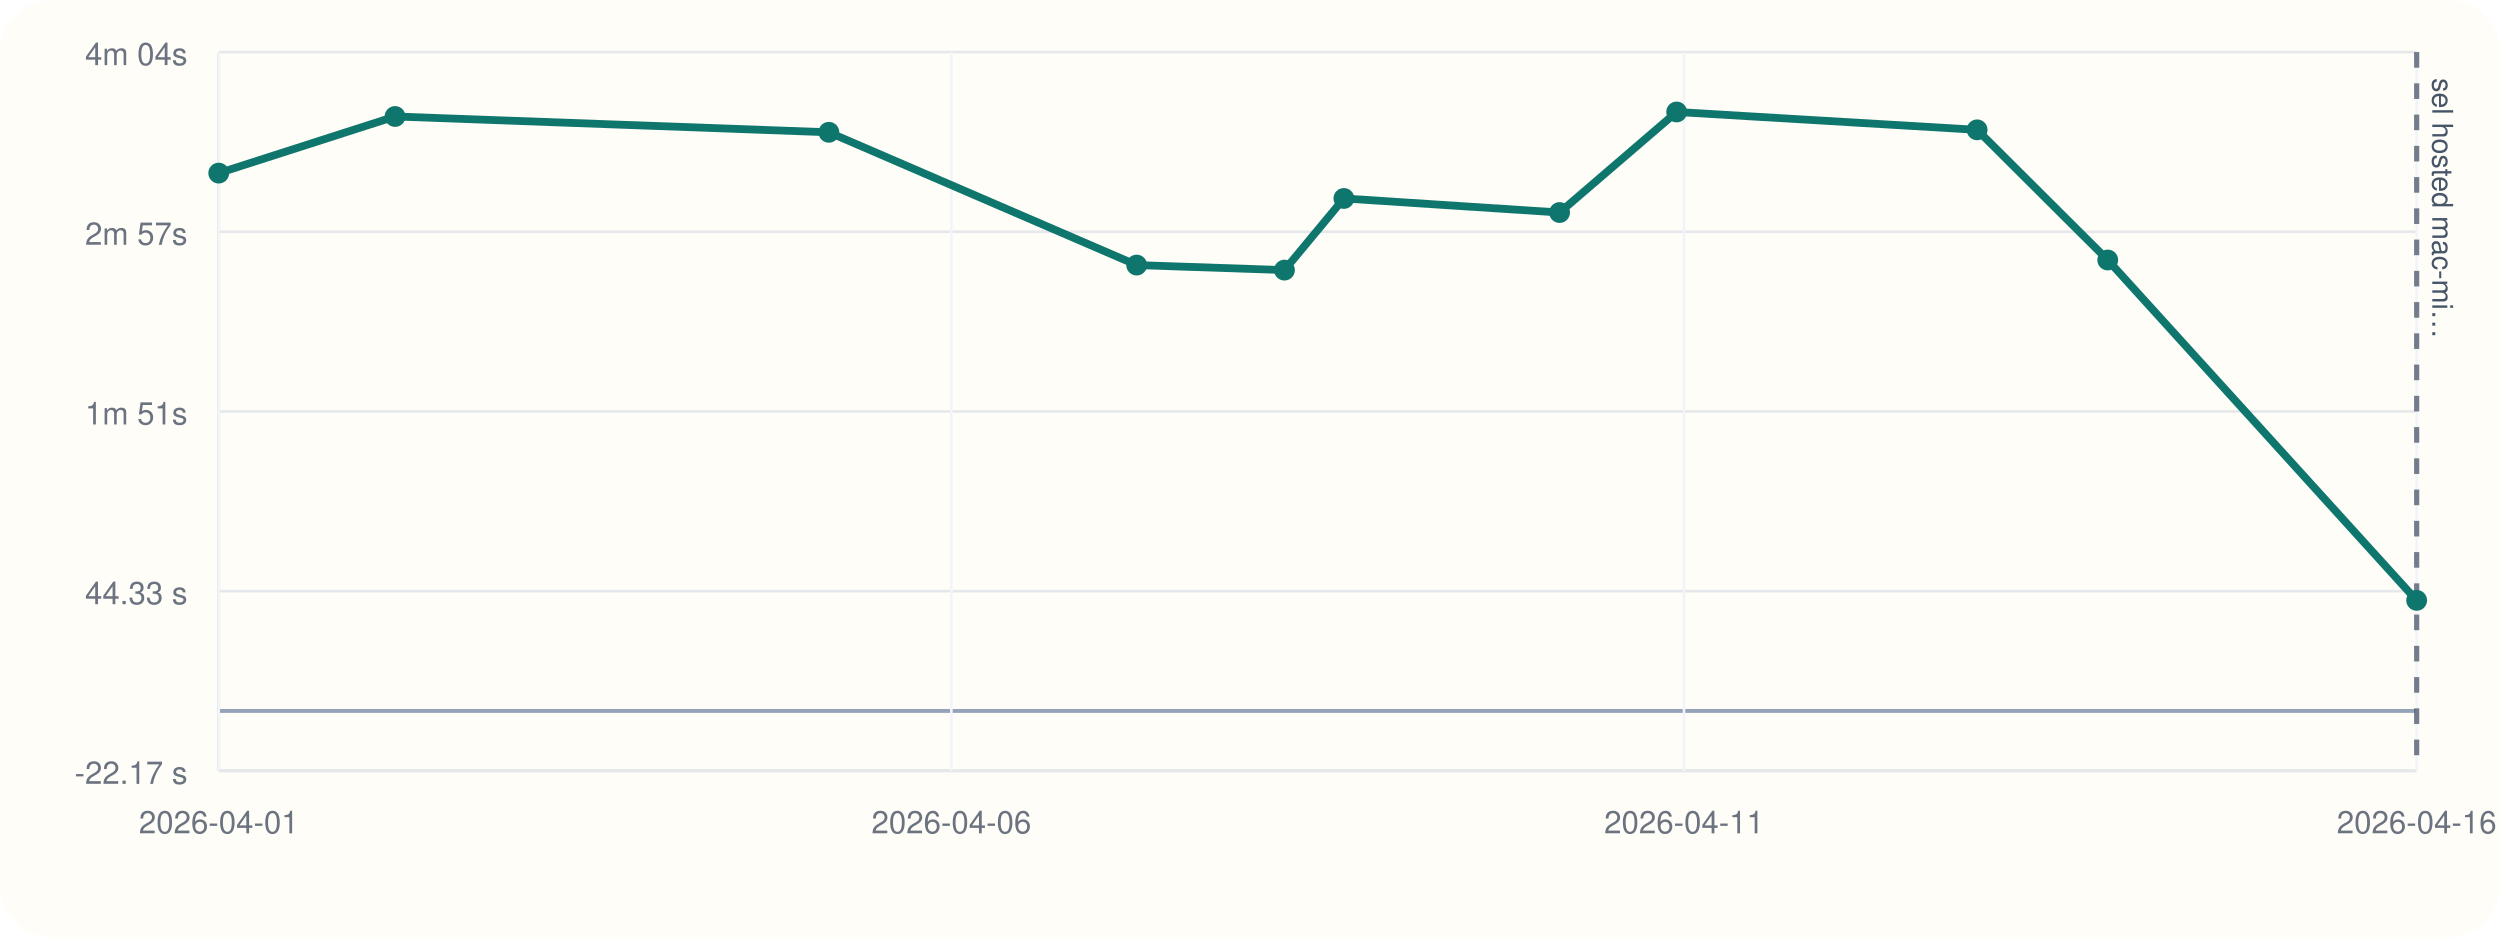
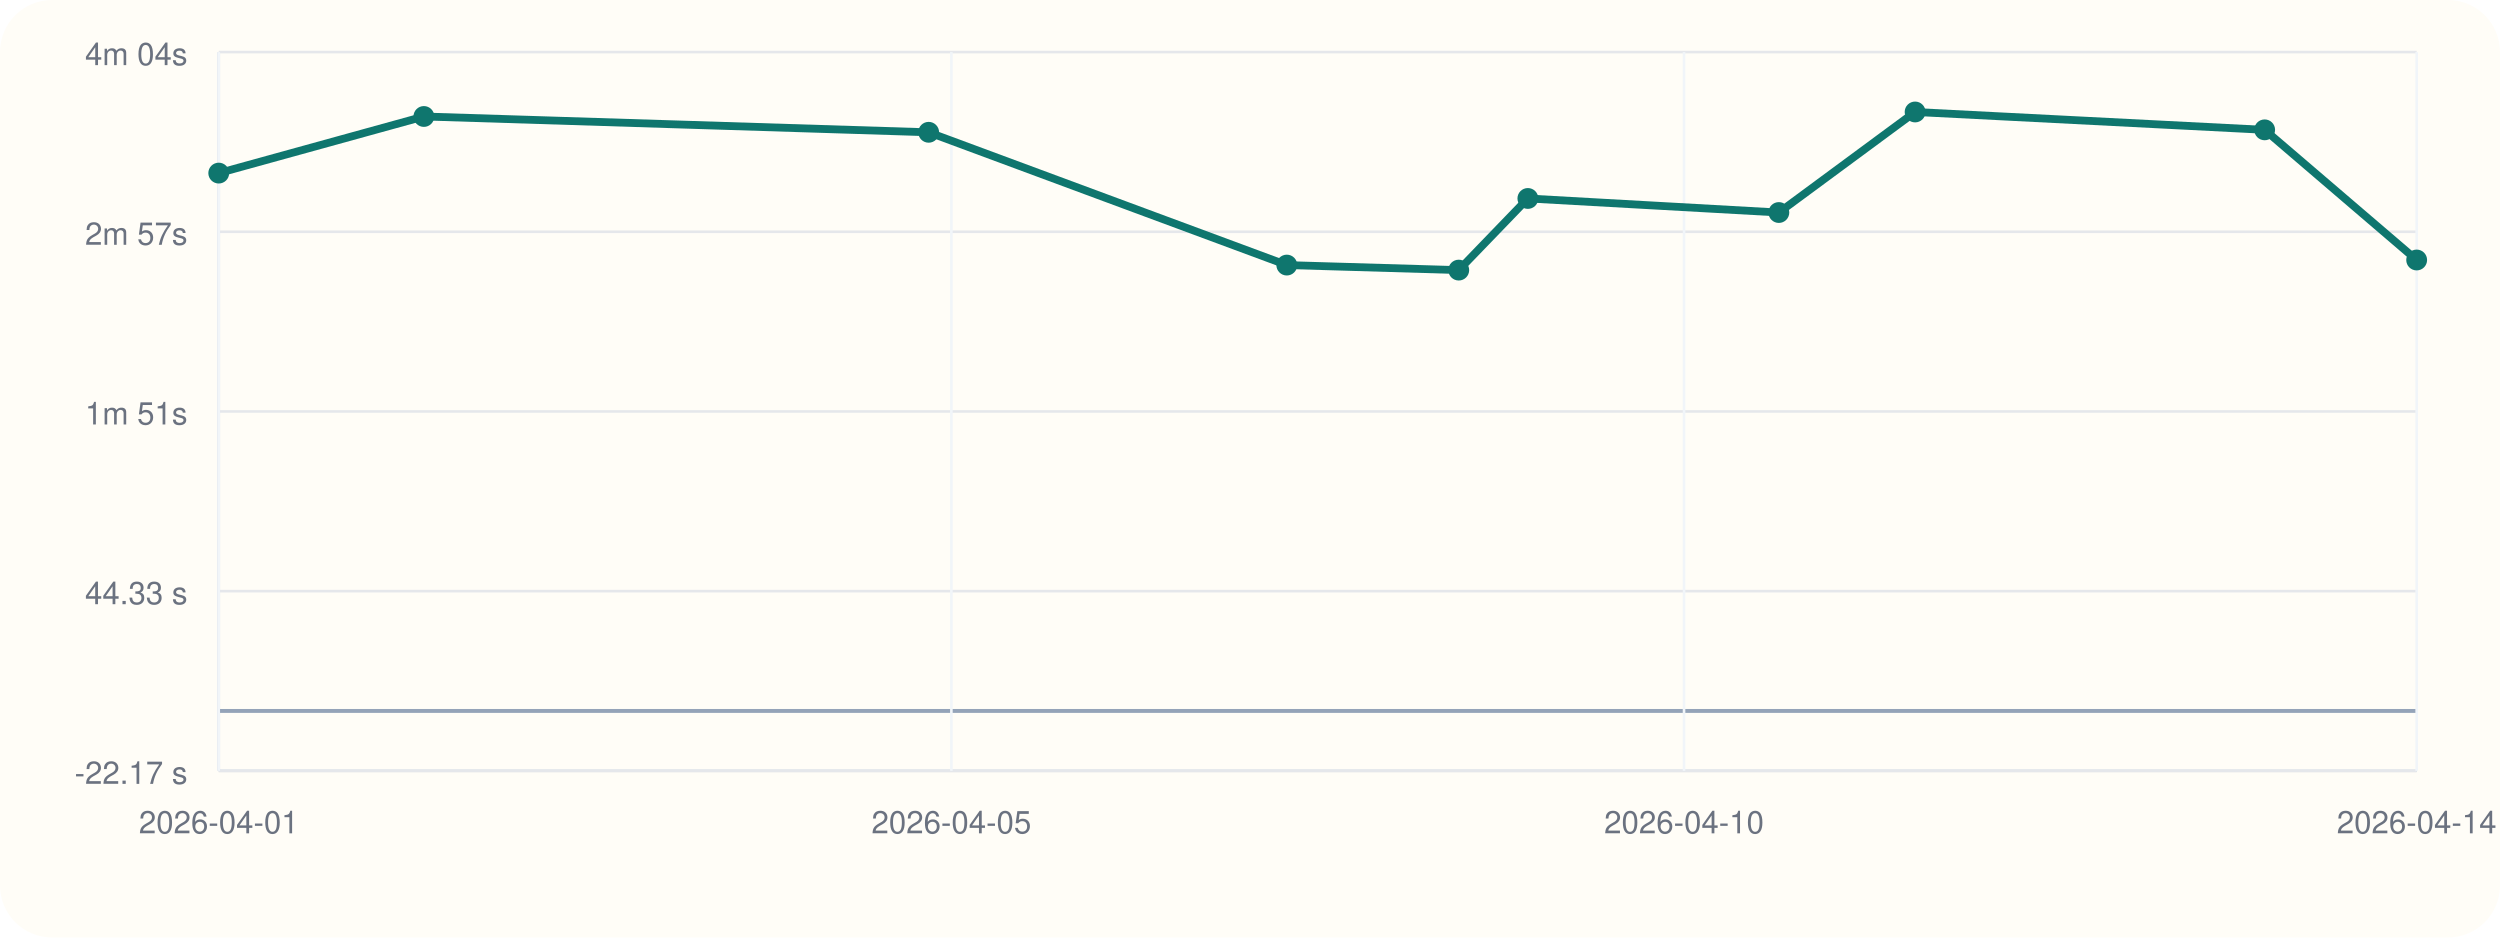
<svg xmlns="http://www.w3.org/2000/svg" viewBox="0 0 960 360">
  <rect width="960" height="360" rx="20" fill="#fffdf7" />
  <line x1="84" y1="296" x2="928" y2="296" stroke="#cbd5e1" stroke-width="1" />
  <line x1="84" y1="20" x2="84" y2="296" stroke="#cbd5e1" stroke-width="1" />
  <line x1="84" y1="273.00" x2="928" y2="273.00" stroke="#94a3b8" stroke-width="1.5" />
  <line x1="84" y1="296.00" x2="928" y2="296.00" stroke="#e5e7eb" stroke-width="1" />
  <text x="72" y="301.00" text-anchor="end" font-size="12" font-family="Helvetica, Arial, sans-serif" fill="#6b7280">-22.17 s</text>
  <line x1="84" y1="227.00" x2="928" y2="227.00" stroke="#e5e7eb" stroke-width="1" />
  <text x="72" y="232.00" text-anchor="end" font-size="12" font-family="Helvetica, Arial, sans-serif" fill="#6b7280">44.33 s</text>
  <line x1="84" y1="158.00" x2="928" y2="158.00" stroke="#e5e7eb" stroke-width="1" />
  <text x="72" y="163.00" text-anchor="end" font-size="12" font-family="Helvetica, Arial, sans-serif" fill="#6b7280">1m 51s</text>
  <line x1="84" y1="89.00" x2="928" y2="89.00" stroke="#e5e7eb" stroke-width="1" />
  <text x="72" y="94.00" text-anchor="end" font-size="12" font-family="Helvetica, Arial, sans-serif" fill="#6b7280">2m 57s</text>
  <line x1="84" y1="20.00" x2="928" y2="20.00" stroke="#e5e7eb" stroke-width="1" />
  <text x="72" y="25.00" text-anchor="end" font-size="12" font-family="Helvetica, Arial, sans-serif" fill="#6b7280">4m 04s</text>
  <line x1="84.00" y1="20" x2="84.00" y2="296" stroke="#f1f5f9" stroke-width="1" />
  <text x="84.00" y="320" text-anchor="middle" font-size="12" font-family="Helvetica, Arial, sans-serif" fill="#6b7280">2026-04-01</text>
  <line x1="365.33" y1="20" x2="365.33" y2="296" stroke="#f1f5f9" stroke-width="1" />
-   <text x="365.33" y="320" text-anchor="middle" font-size="12" font-family="Helvetica, Arial, sans-serif" fill="#6b7280">2026-04-06</text>
+   <text x="365.33" y="320" text-anchor="middle" font-size="12" font-family="Helvetica, Arial, sans-serif" fill="#6b7280">2026-04-05</text>
  <line x1="646.67" y1="20" x2="646.67" y2="296" stroke="#f1f5f9" stroke-width="1" />
-   <text x="646.67" y="320" text-anchor="middle" font-size="12" font-family="Helvetica, Arial, sans-serif" fill="#6b7280">2026-04-11</text>
+   <text x="646.67" y="320" text-anchor="middle" font-size="12" font-family="Helvetica, Arial, sans-serif" fill="#6b7280">2026-04-10</text>
  <line x1="928.00" y1="20" x2="928.00" y2="296" stroke="#f1f5f9" stroke-width="1" />
-   <text x="928.00" y="320" text-anchor="middle" font-size="12" font-family="Helvetica, Arial, sans-serif" fill="#6b7280">2026-04-16</text>
-   <line x1="928.00" y1="20" x2="928.00" y2="296" stroke="#475569" stroke-width="2" stroke-dasharray="6 6" opacity="0.75" />
-   <text x="934.00" y="30" transform="rotate(90 934.00 30)" font-size="11" font-family="Helvetica, Arial, sans-serif" fill="#475569">sel hosted mac-mi…</text>
-   <polyline fill="none" stroke="#0f766e" stroke-width="3" points="84.00,66.47 151.70,44.73 318.29,50.80 436.48,101.79 493.23,103.72 516.05,76.21 598.88,81.61 643.84,43.00 759.21,49.86 809.37,99.84 928.00,230.54" />
+   <text x="928.00" y="320" text-anchor="middle" font-size="12" font-family="Helvetica, Arial, sans-serif" fill="#6b7280">2026-04-14</text>
+   <polyline fill="none" stroke="#0f766e" stroke-width="3" points="84.00,66.47 162.77,44.73 356.61,50.80 494.13,101.79 560.16,103.72 586.70,76.21 683.08,81.61 735.40,43.00 869.63,49.86 928.00,99.84" />
  <circle cx="84.00" cy="66.47" r="4" fill="#0f766e" />
-   <circle cx="151.70" cy="44.73" r="4" fill="#0f766e" />
-   <circle cx="318.29" cy="50.80" r="4" fill="#0f766e" />
-   <circle cx="436.48" cy="101.79" r="4" fill="#0f766e" />
-   <circle cx="493.23" cy="103.72" r="4" fill="#0f766e" />
-   <circle cx="516.05" cy="76.21" r="4" fill="#0f766e" />
-   <circle cx="598.88" cy="81.61" r="4" fill="#0f766e" />
-   <circle cx="643.84" cy="43.00" r="4" fill="#0f766e" />
-   <circle cx="759.21" cy="49.86" r="4" fill="#0f766e" />
-   <circle cx="809.37" cy="99.84" r="4" fill="#0f766e" />
-   <circle cx="928.00" cy="230.54" r="4" fill="#0f766e" />
+   <circle cx="162.77" cy="44.73" r="4" fill="#0f766e" />
+   <circle cx="356.61" cy="50.80" r="4" fill="#0f766e" />
+   <circle cx="494.13" cy="101.79" r="4" fill="#0f766e" />
+   <circle cx="560.16" cy="103.72" r="4" fill="#0f766e" />
+   <circle cx="586.70" cy="76.21" r="4" fill="#0f766e" />
+   <circle cx="683.08" cy="81.61" r="4" fill="#0f766e" />
+   <circle cx="735.40" cy="43.00" r="4" fill="#0f766e" />
+   <circle cx="869.63" cy="49.86" r="4" fill="#0f766e" />
+   <circle cx="928.00" cy="99.84" r="4" fill="#0f766e" />
</svg>
